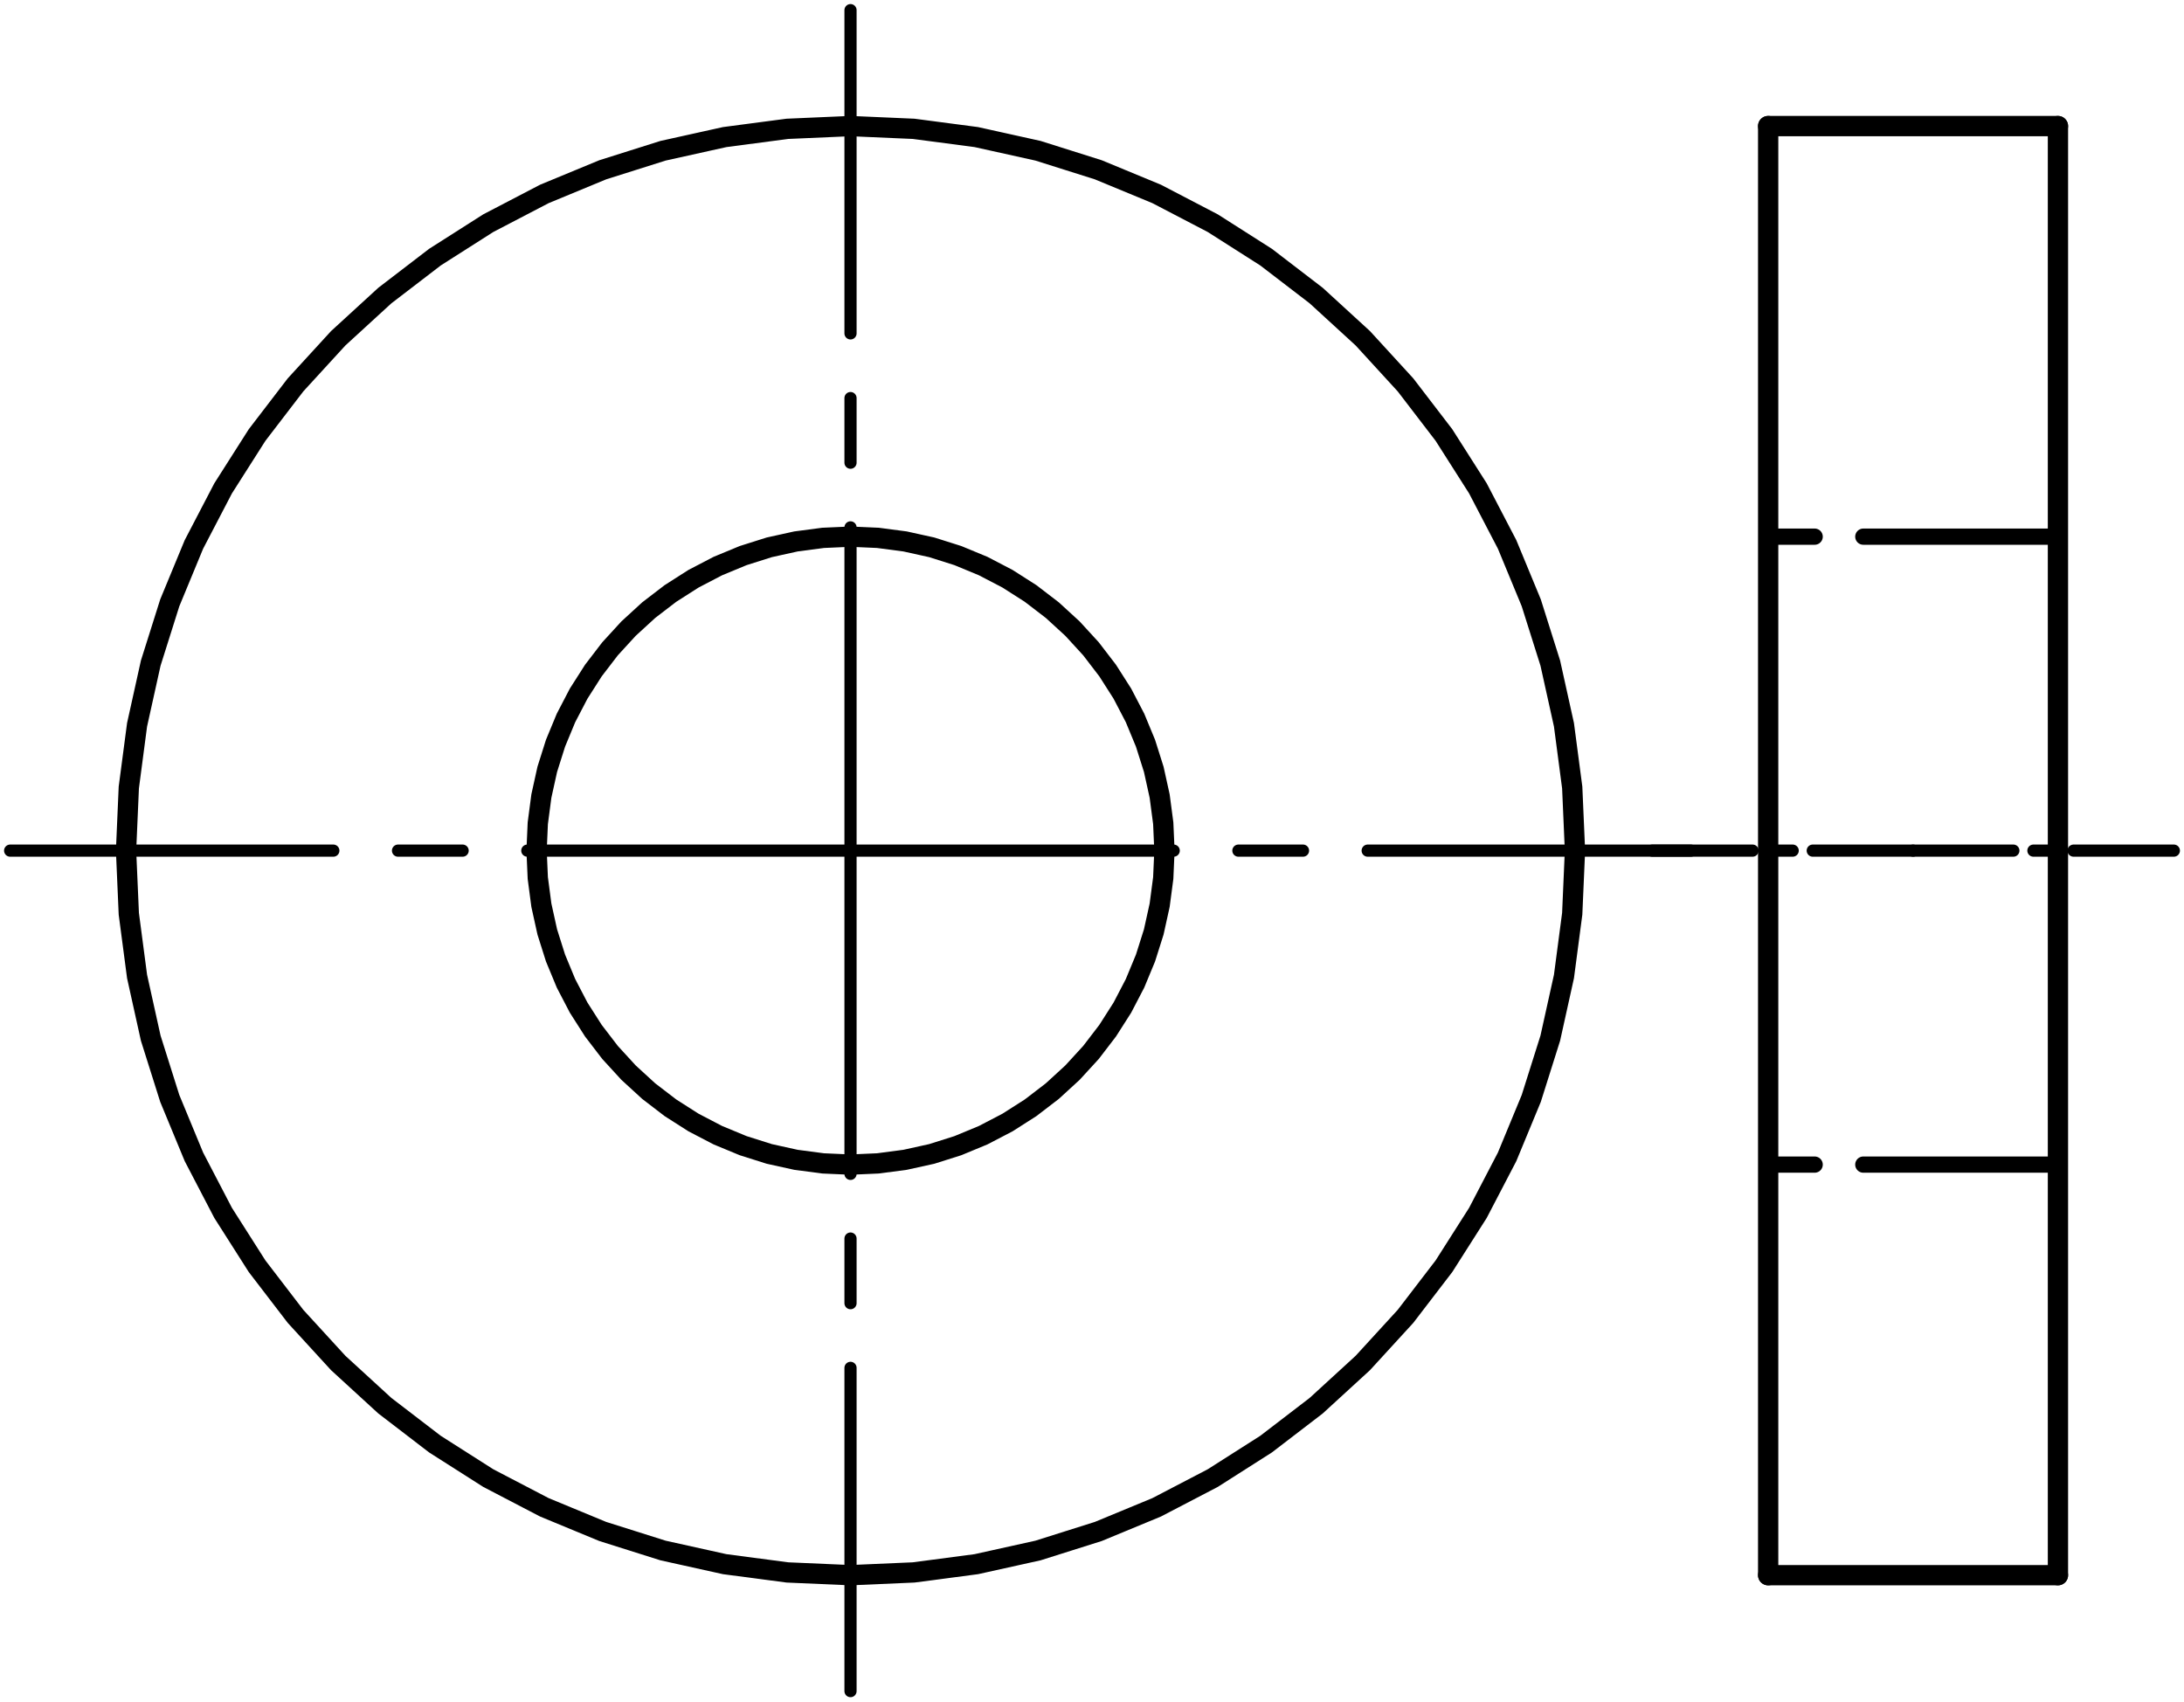
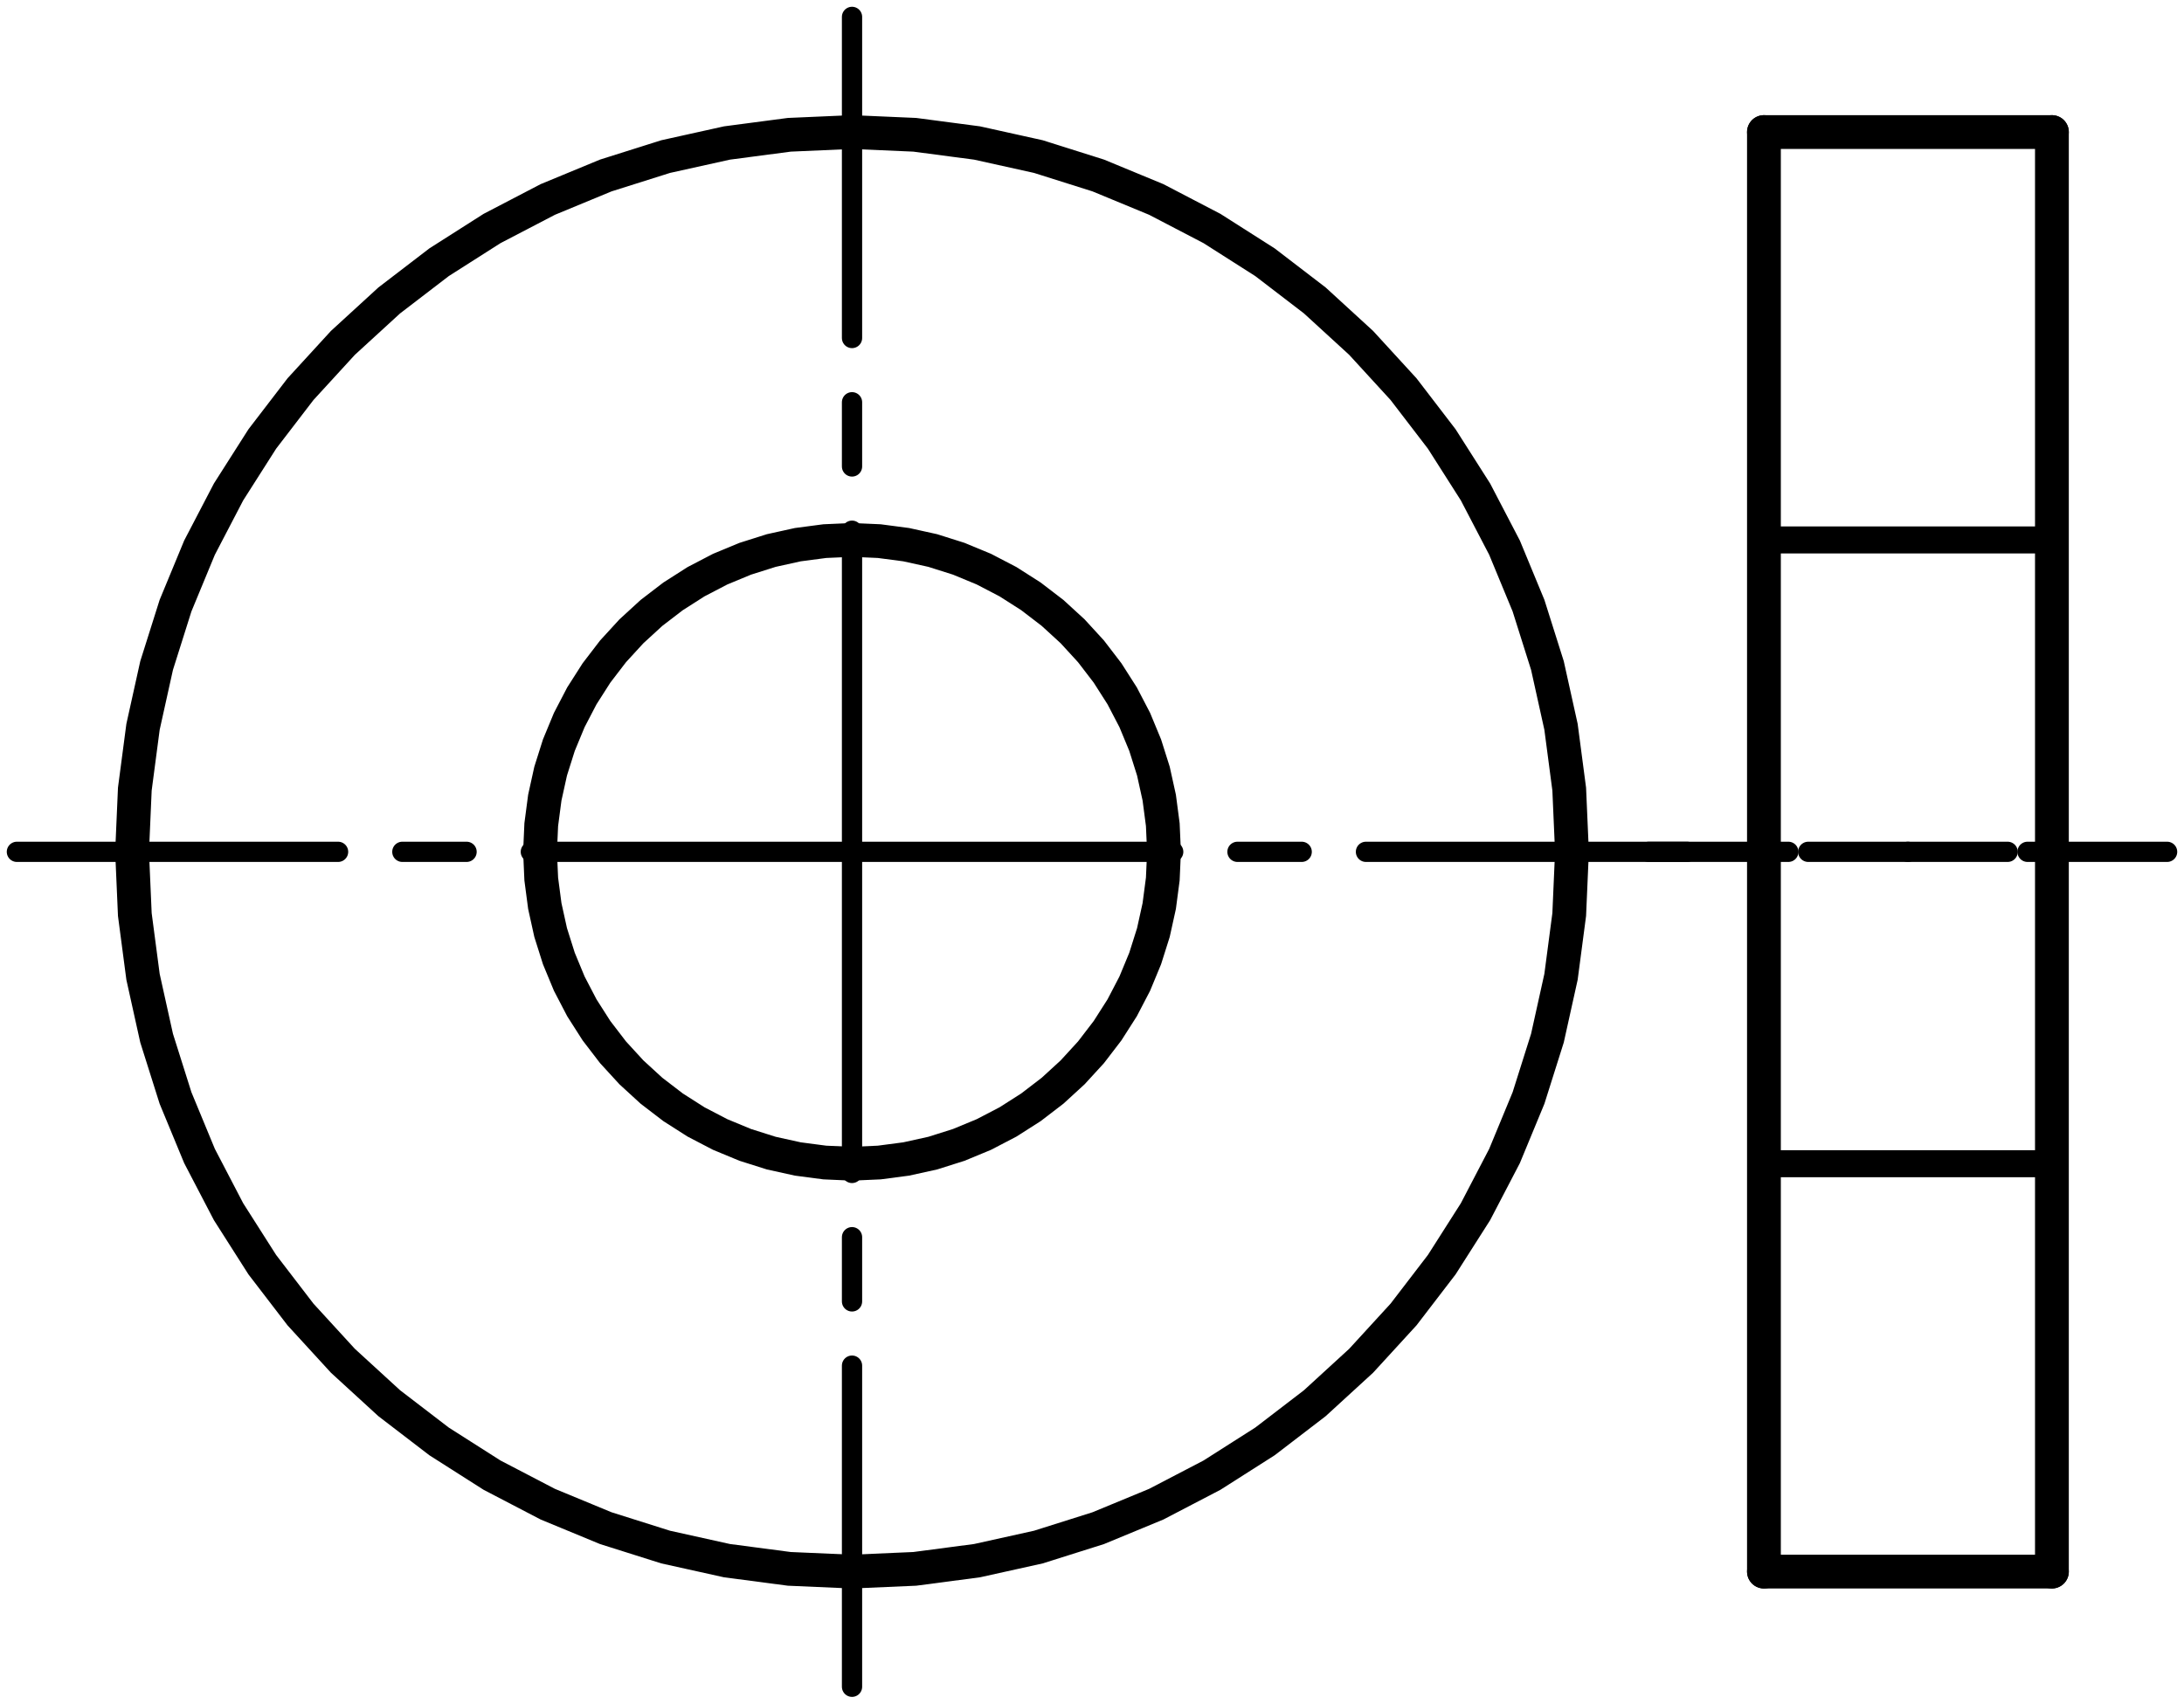
- <svg xmlns="http://www.w3.org/2000/svg" width="45.22mm" height="35.22mm" viewBox="-17.61 -17.61 45.22 35.22" version="1.1">
+ <svg xmlns="http://www.w3.org/2000/svg" width="45.504mm" height="35.504mm" viewBox="-17.752 -17.752 45.504 35.504" version="1.1">
  <g transform="scale(1,-1)" stroke-linecap="round">
-     <g fill="none" stroke="rgb(0,0,0)" stroke-width="0.42" id="Visible">
+     <g fill="none" stroke="rgb(0,0,0)" stroke-width="0.704" id="Visible">
      <path d="M 0.0,15.0 L -1.307,14.943 L -2.605,14.772 L -3.882,14.489 L -5.13,14.095 L -6.339,13.595 L -7.5,12.99 L -8.604,12.287 L -9.642,11.491 L -10.607,10.607 L -11.491,9.642 L -12.287,8.604 L -12.99,7.5 L -13.595,6.339 L -14.095,5.13 L -14.489,3.882 L -14.772,2.605 L -14.943,1.307 L -15.0,0.0 L -14.943,-1.307 L -14.772,-2.605 L -14.489,-3.882 L -14.095,-5.13 L -13.595,-6.339 L -12.99,-7.5 L -12.287,-8.604 L -11.491,-9.642 L -10.607,-10.607 L -9.642,-11.491 L -8.604,-12.287 L -7.5,-12.99 L -6.339,-13.595 L -5.13,-14.095 L -3.882,-14.489 L -2.605,-14.772 L -1.307,-14.943 L -0.0,-15.0 L 1.307,-14.943 L 2.605,-14.772 L 3.882,-14.489 L 5.13,-14.095 L 6.339,-13.595 L 7.5,-12.99 L 8.604,-12.287 L 9.642,-11.491 L 10.607,-10.607 L 11.491,-9.642 L 12.287,-8.604 L 12.99,-7.5 L 13.595,-6.339 L 14.095,-5.13 L 14.489,-3.882 L 14.772,-2.605 L 14.943,-1.307 L 15.0,-0.0 L 14.943,1.307 L 14.772,2.605 L 14.489,3.882 L 14.095,5.13 L 13.595,6.339 L 12.99,7.5 L 12.287,8.604 L 11.491,9.642 L 10.607,10.607 L 9.642,11.491 L 8.604,12.287 L 7.5,12.99 L 6.339,13.595 L 5.13,14.095 L 3.882,14.489 L 2.605,14.772 L 1.307,14.943 L 0.0,15.0" />
      <path d="M 0.0,6.5 L -0.567,6.475 L -1.129,6.401 L -1.682,6.279 L -2.223,6.108 L -2.747,5.891 L -3.25,5.629 L -3.728,5.324 L -4.178,4.979 L -4.596,4.596 L -4.979,4.178 L -5.324,3.728 L -5.629,3.25 L -5.891,2.747 L -6.108,2.223 L -6.279,1.682 L -6.401,1.129 L -6.475,0.567 L -6.5,-0.0 L -6.475,-0.567 L -6.401,-1.129 L -6.279,-1.682 L -6.108,-2.223 L -5.891,-2.747 L -5.629,-3.25 L -5.324,-3.728 L -4.979,-4.178 L -4.596,-4.596 L -4.178,-4.979 L -3.728,-5.324 L -3.25,-5.629 L -2.747,-5.891 L -2.223,-6.108 L -1.682,-6.279 L -1.129,-6.401 L -0.567,-6.475 L 0.0,-6.5 L 0.567,-6.475 L 1.129,-6.401 L 1.682,-6.279 L 2.223,-6.108 L 2.747,-5.891 L 3.25,-5.629 L 3.728,-5.324 L 4.178,-4.979 L 4.596,-4.596 L 4.979,-4.178 L 5.324,-3.728 L 5.629,-3.25 L 5.891,-2.747 L 6.108,-2.223 L 6.279,-1.682 L 6.401,-1.129 L 6.475,-0.567 L 6.5,0.0 L 6.475,0.567 L 6.401,1.129 L 6.279,1.682 L 6.108,2.223 L 5.891,2.747 L 5.629,3.25 L 5.324,3.728 L 4.979,4.178 L 4.596,4.596 L 4.178,4.979 L 3.728,5.324 L 3.25,5.629 L 2.747,5.891 L 2.223,6.108 L 1.682,6.279 L 1.129,6.401 L 0.567,6.475 L -0.0,6.5" />
      <line x1="19.0" y1="-15.0" x2="19.0" y2="15.0" />
      <line x1="25.0" y1="15.0" x2="19.0" y2="15.0" />
      <line x1="25.0" y1="-15.0" x2="25.0" y2="15.0" />
      <line x1="25.0" y1="-15.0" x2="19.0" y2="-15.0" />
    </g>
-     <g fill="none" stroke="rgb(0,0,0)" stroke-width="0.336" id="Hidden" stroke-dasharray="4.03 1.007">
+     <g fill="none" stroke="rgb(0,0,0)" stroke-width="0.563" id="Hidden" stroke-dasharray="6.76 1.69">
      <path d="M 0.0,15.0 L -1.307,14.943 L -2.605,14.772 L -3.882,14.489 L -5.13,14.095 L -6.339,13.595 L -7.5,12.99 L -8.604,12.287 L -9.642,11.491 L -10.607,10.607 L -11.491,9.642 L -12.287,8.604 L -12.99,7.5 L -13.595,6.339 L -14.095,5.13 L -14.489,3.882 L -14.772,2.605 L -14.943,1.307 L -15.0,0.0 L -14.943,-1.307 L -14.772,-2.605 L -14.489,-3.882 L -14.095,-5.13 L -13.595,-6.339 L -12.99,-7.5 L -12.287,-8.604 L -11.491,-9.642 L -10.607,-10.607 L -9.642,-11.491 L -8.604,-12.287 L -7.5,-12.99 L -6.339,-13.595 L -5.13,-14.095 L -3.882,-14.489 L -2.605,-14.772 L -1.307,-14.943 L -0.0,-15.0 L 1.307,-14.943 L 2.605,-14.772 L 3.882,-14.489 L 5.13,-14.095 L 6.339,-13.595 L 7.5,-12.99 L 8.604,-12.287 L 9.642,-11.491 L 10.607,-10.607 L 11.491,-9.642 L 12.287,-8.604 L 12.99,-7.5 L 13.595,-6.339 L 14.095,-5.13 L 14.489,-3.882 L 14.772,-2.605 L 14.943,-1.307 L 15.0,-0.0 L 14.943,1.307 L 14.772,2.605 L 14.489,3.882 L 14.095,5.13 L 13.595,6.339 L 12.99,7.5 L 12.287,8.604 L 11.491,9.642 L 10.607,10.607 L 9.642,11.491 L 8.604,12.287 L 7.5,12.99 L 6.339,13.595 L 5.13,14.095 L 3.882,14.489 L 2.605,14.772 L 1.307,14.943 L 0.0,15.0" />
      <path d="M 0.0,6.5 L -0.567,6.475 L -1.129,6.401 L -1.682,6.279 L -2.223,6.108 L -2.747,5.891 L -3.25,5.629 L -3.728,5.324 L -4.178,4.979 L -4.596,4.596 L -4.979,4.178 L -5.324,3.728 L -5.629,3.25 L -5.891,2.747 L -6.108,2.223 L -6.279,1.682 L -6.401,1.129 L -6.475,0.567 L -6.5,-0.0 L -6.475,-0.567 L -6.401,-1.129 L -6.279,-1.682 L -6.108,-2.223 L -5.891,-2.747 L -5.629,-3.25 L -5.324,-3.728 L -4.979,-4.178 L -4.596,-4.596 L -4.178,-4.979 L -3.728,-5.324 L -3.25,-5.629 L -2.747,-5.891 L -2.223,-6.108 L -1.682,-6.279 L -1.129,-6.401 L -0.567,-6.475 L 0.0,-6.5 L 0.567,-6.475 L 1.129,-6.401 L 1.682,-6.279 L 2.223,-6.108 L 2.747,-5.891 L 3.25,-5.629 L 3.728,-5.324 L 4.178,-4.979 L 4.596,-4.596 L 4.979,-4.178 L 5.324,-3.728 L 5.629,-3.25 L 5.891,-2.747 L 6.108,-2.223 L 6.279,-1.682 L 6.401,-1.129 L 6.475,-0.567 L 6.5,0.0 L 6.475,0.567 L 6.401,1.129 L 6.279,1.682 L 6.108,2.223 L 5.891,2.747 L 5.629,3.25 L 5.324,3.728 L 4.979,4.178 L 4.596,4.596 L 4.178,4.979 L 3.728,5.324 L 3.25,5.629 L 2.747,5.891 L 2.223,6.108 L 1.682,6.279 L 1.129,6.401 L 0.567,6.475 L -0.0,6.5" />
      <line x1="19.0" y1="15.0" x2="19.0" y2="-15.0" />
      <line x1="25.0" y1="15.0" x2="25.0" y2="-15.0" />
      <line x1="19.0" y1="6.5" x2="19.0" y2="-6.5" />
      <line x1="19.0" y1="-6.5" x2="19.0" y2="6.5" />
      <line x1="25.0" y1="6.5" x2="25.0" y2="-6.5" />
      <line x1="25.0" y1="-6.5" x2="25.0" y2="6.5" />
      <line x1="25.0" y1="6.5" x2="19.0" y2="6.5" />
      <line x1="25.0" y1="-6.5" x2="19.0" y2="-6.5" />
    </g>
-     <g fill="none" stroke="rgb(0,0,0)" stroke-width="0.252" id="Center">
+     <g fill="none" stroke="rgb(0,0,0)" stroke-width="0.422" id="Center">
      <line x1="0.0" y1="-0.0" x2="-6.692" y2="-0.0" />
      <line x1="-8.031" y1="-0.0" x2="-9.369" y2="-0.0" />
      <line x1="-10.708" y1="-0.0" x2="-17.4" y2="-0.0" />
      <line x1="0.0" y1="-0.0" x2="6.692" y2="-0.0" />
      <line x1="8.031" y1="-0.0" x2="9.369" y2="-0.0" />
      <line x1="10.708" y1="-0.0" x2="17.4" y2="-0.0" />
      <line x1="0.0" y1="-0.0" x2="0.0" y2="-6.692" />
      <line x1="0.0" y1="-8.031" x2="0.0" y2="-9.369" />
      <line x1="0.0" y1="-10.708" x2="0.0" y2="-17.4" />
      <line x1="0.0" y1="-0.0" x2="0.0" y2="6.692" />
      <line x1="0.0" y1="8.031" x2="0.0" y2="9.369" />
      <line x1="0.0" y1="10.708" x2="0.0" y2="17.4" />
      <line x1="22.0" y1="0.0" x2="19.923" y2="0.0" />
      <line x1="19.508" y1="0.0" x2="19.092" y2="0.0" />
      <line x1="18.677" y1="0.0" x2="16.6" y2="0.0" />
      <line x1="22.0" y1="0.0" x2="24.077" y2="0.0" />
      <line x1="24.492" y1="0.0" x2="24.908" y2="0.0" />
      <line x1="25.323" y1="0.0" x2="27.4" y2="0.0" />
    </g>
  </g>
</svg>
